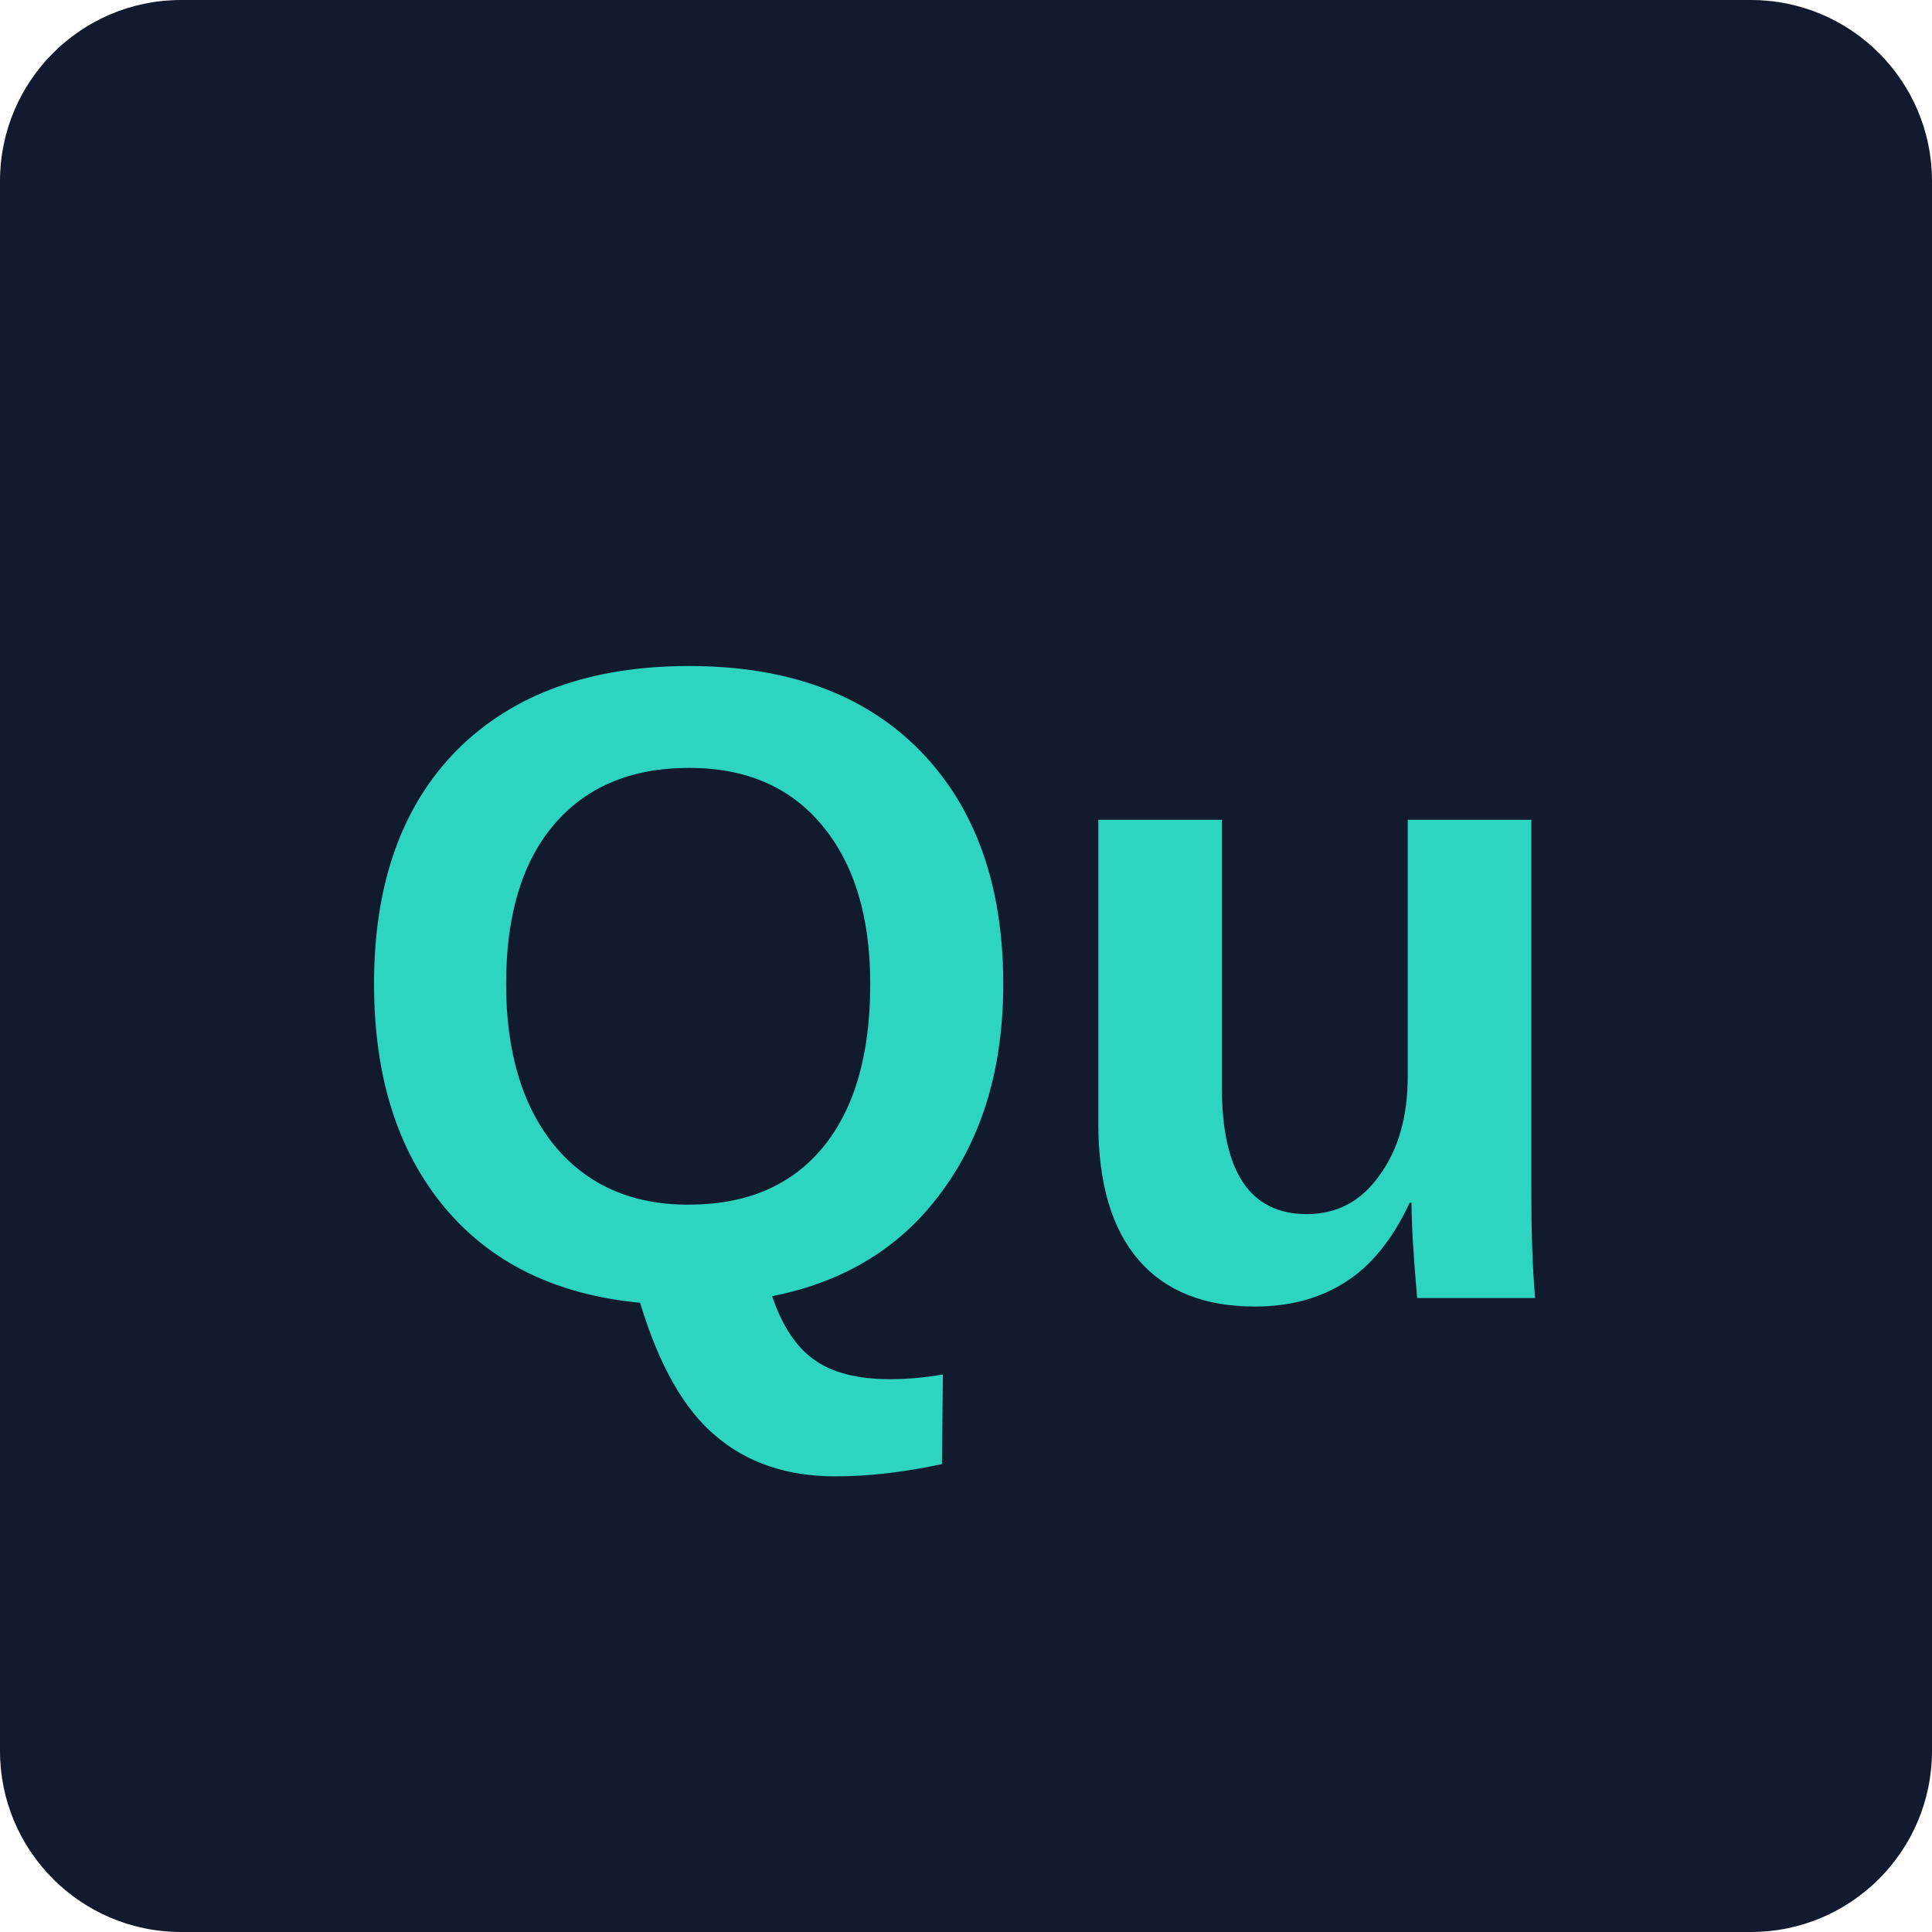
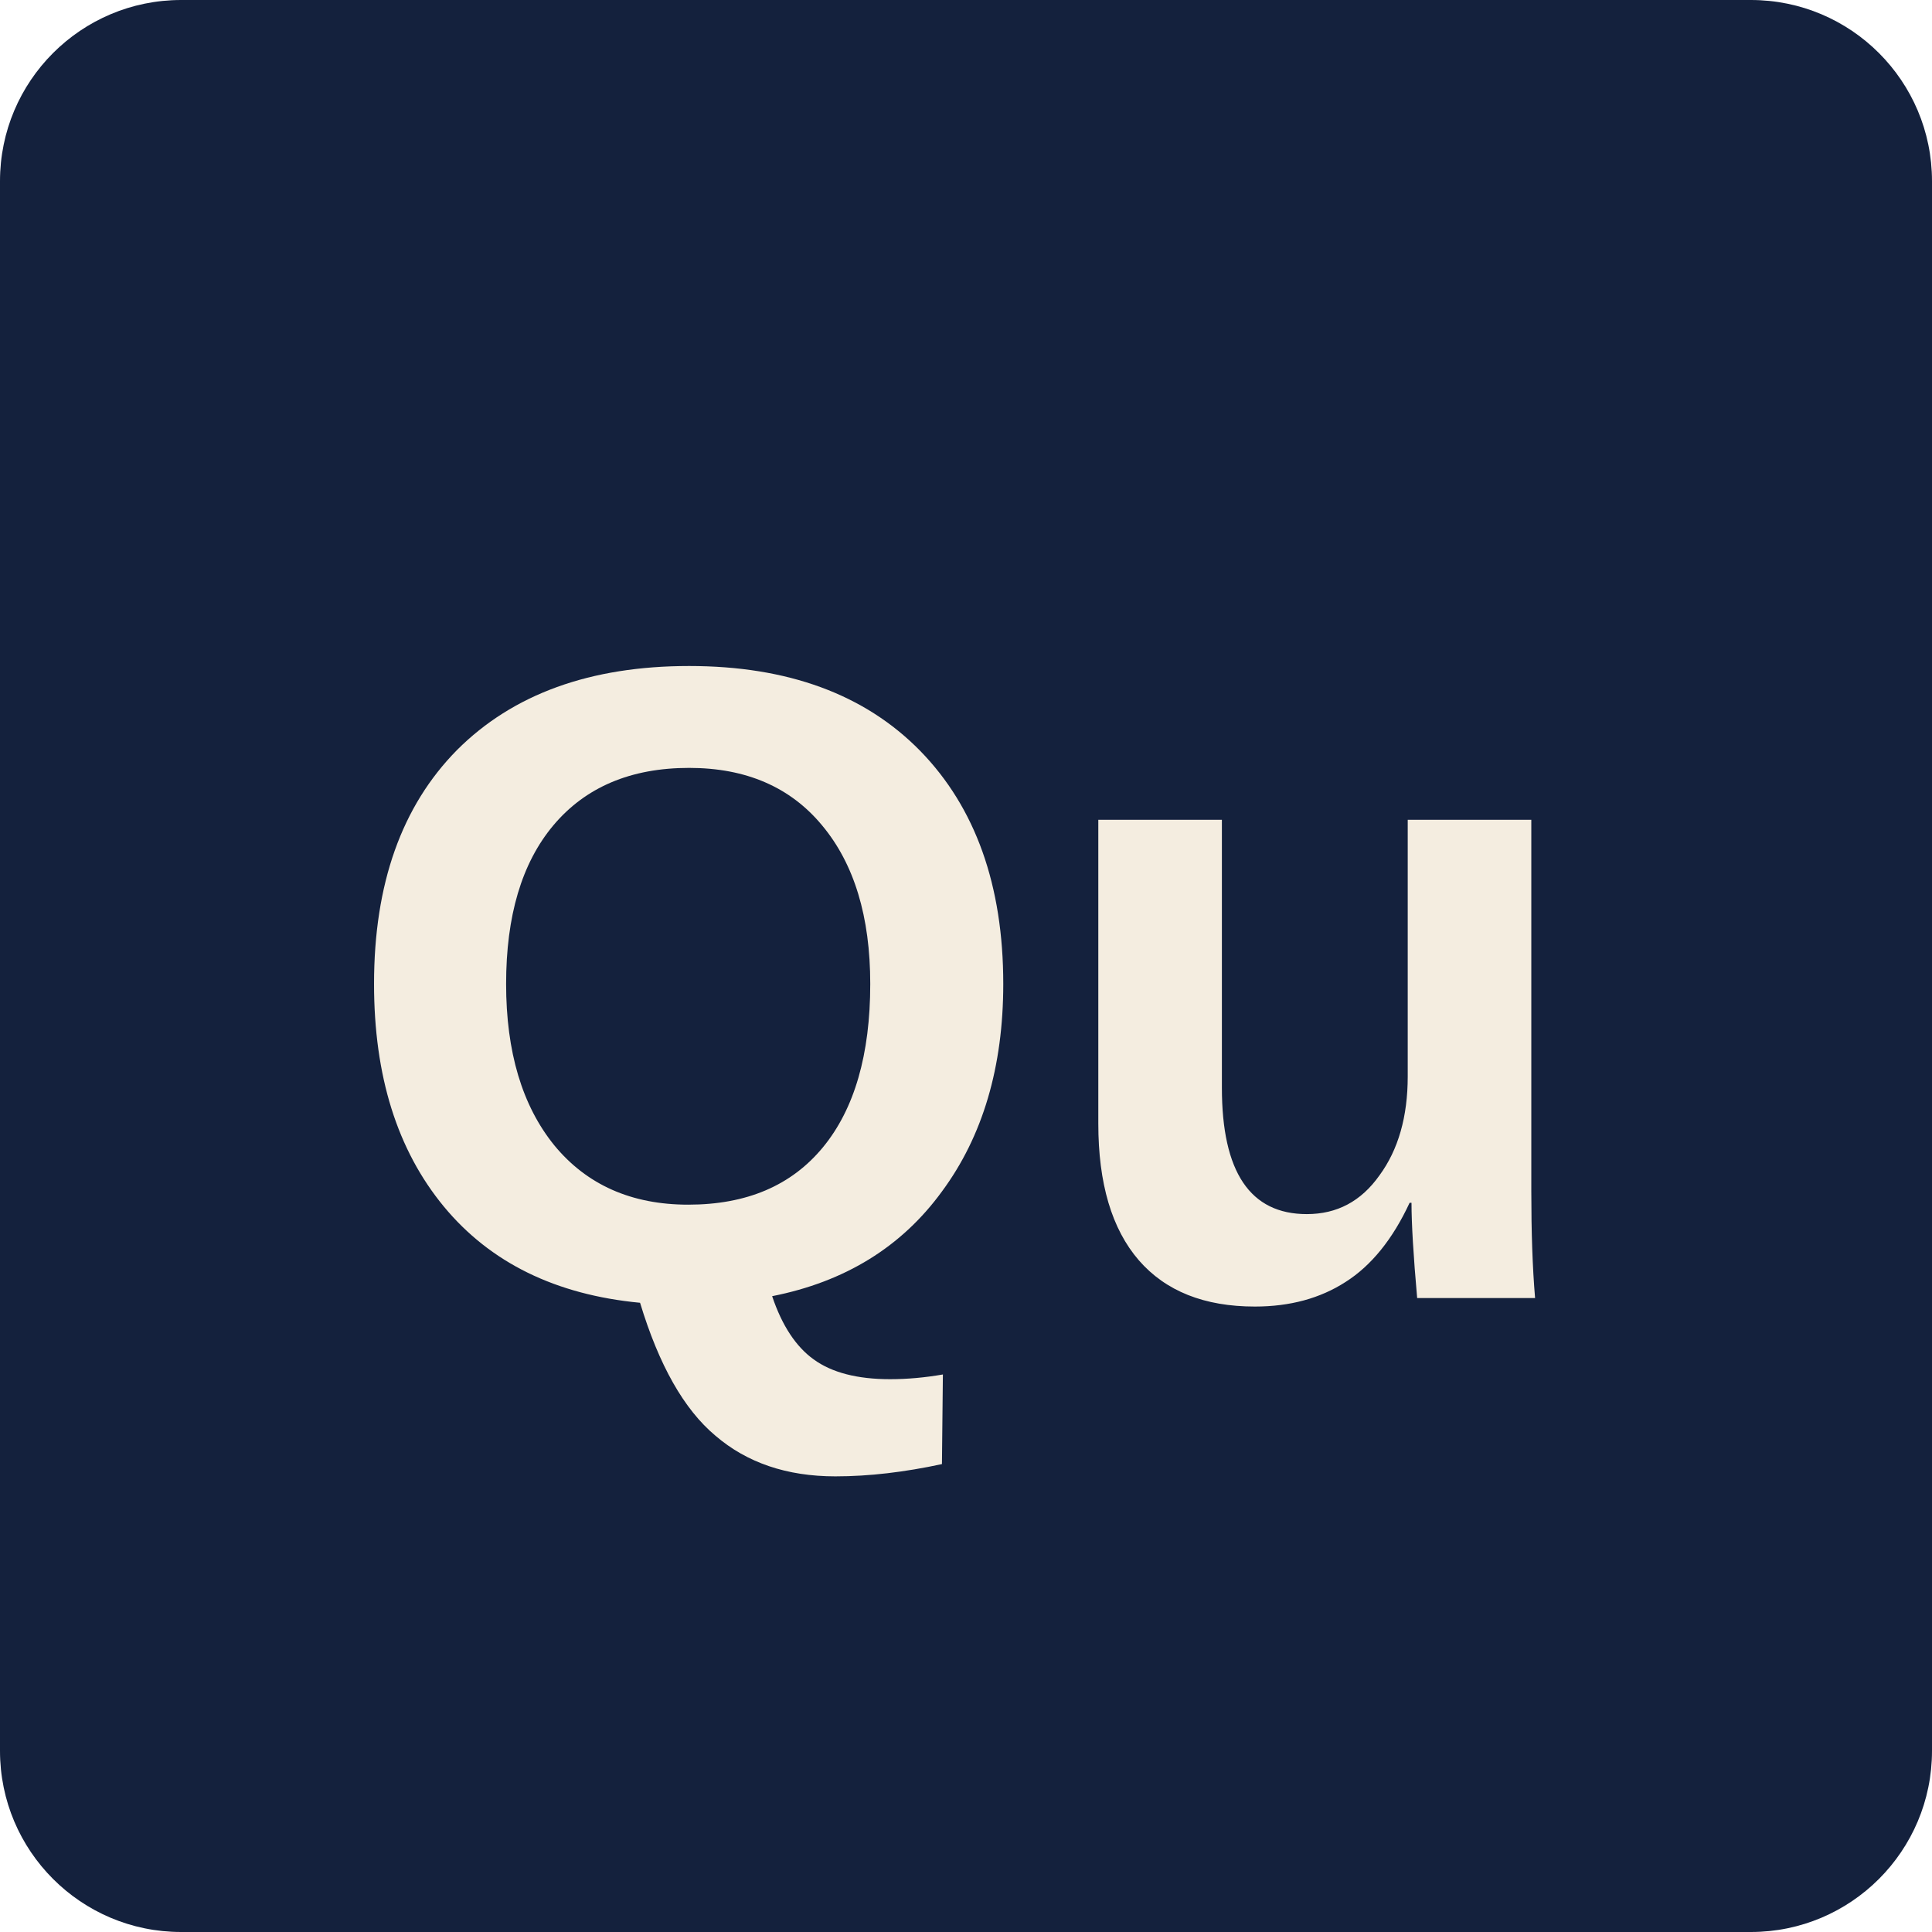
<svg xmlns="http://www.w3.org/2000/svg" viewBox="0 0 32 32">
-   <rect width="32" height="32" rx="3" fill="#121a2f" />
-   <text x="16" y="21.5" text-anchor="middle" font-family="system-ui, Segoe UI, Arial, sans-serif" font-size="15" font-weight="700" fill="#2dd4bf">Qu</text>
+   <rect width="32" height="32" rx="3" fill="#14213d" />
+   <text x="16" y="21.5" text-anchor="middle" font-family="system-ui, Segoe UI, Arial, sans-serif" font-size="15" font-weight="700" fill="#f4ede0">Qu</text>
</svg>
